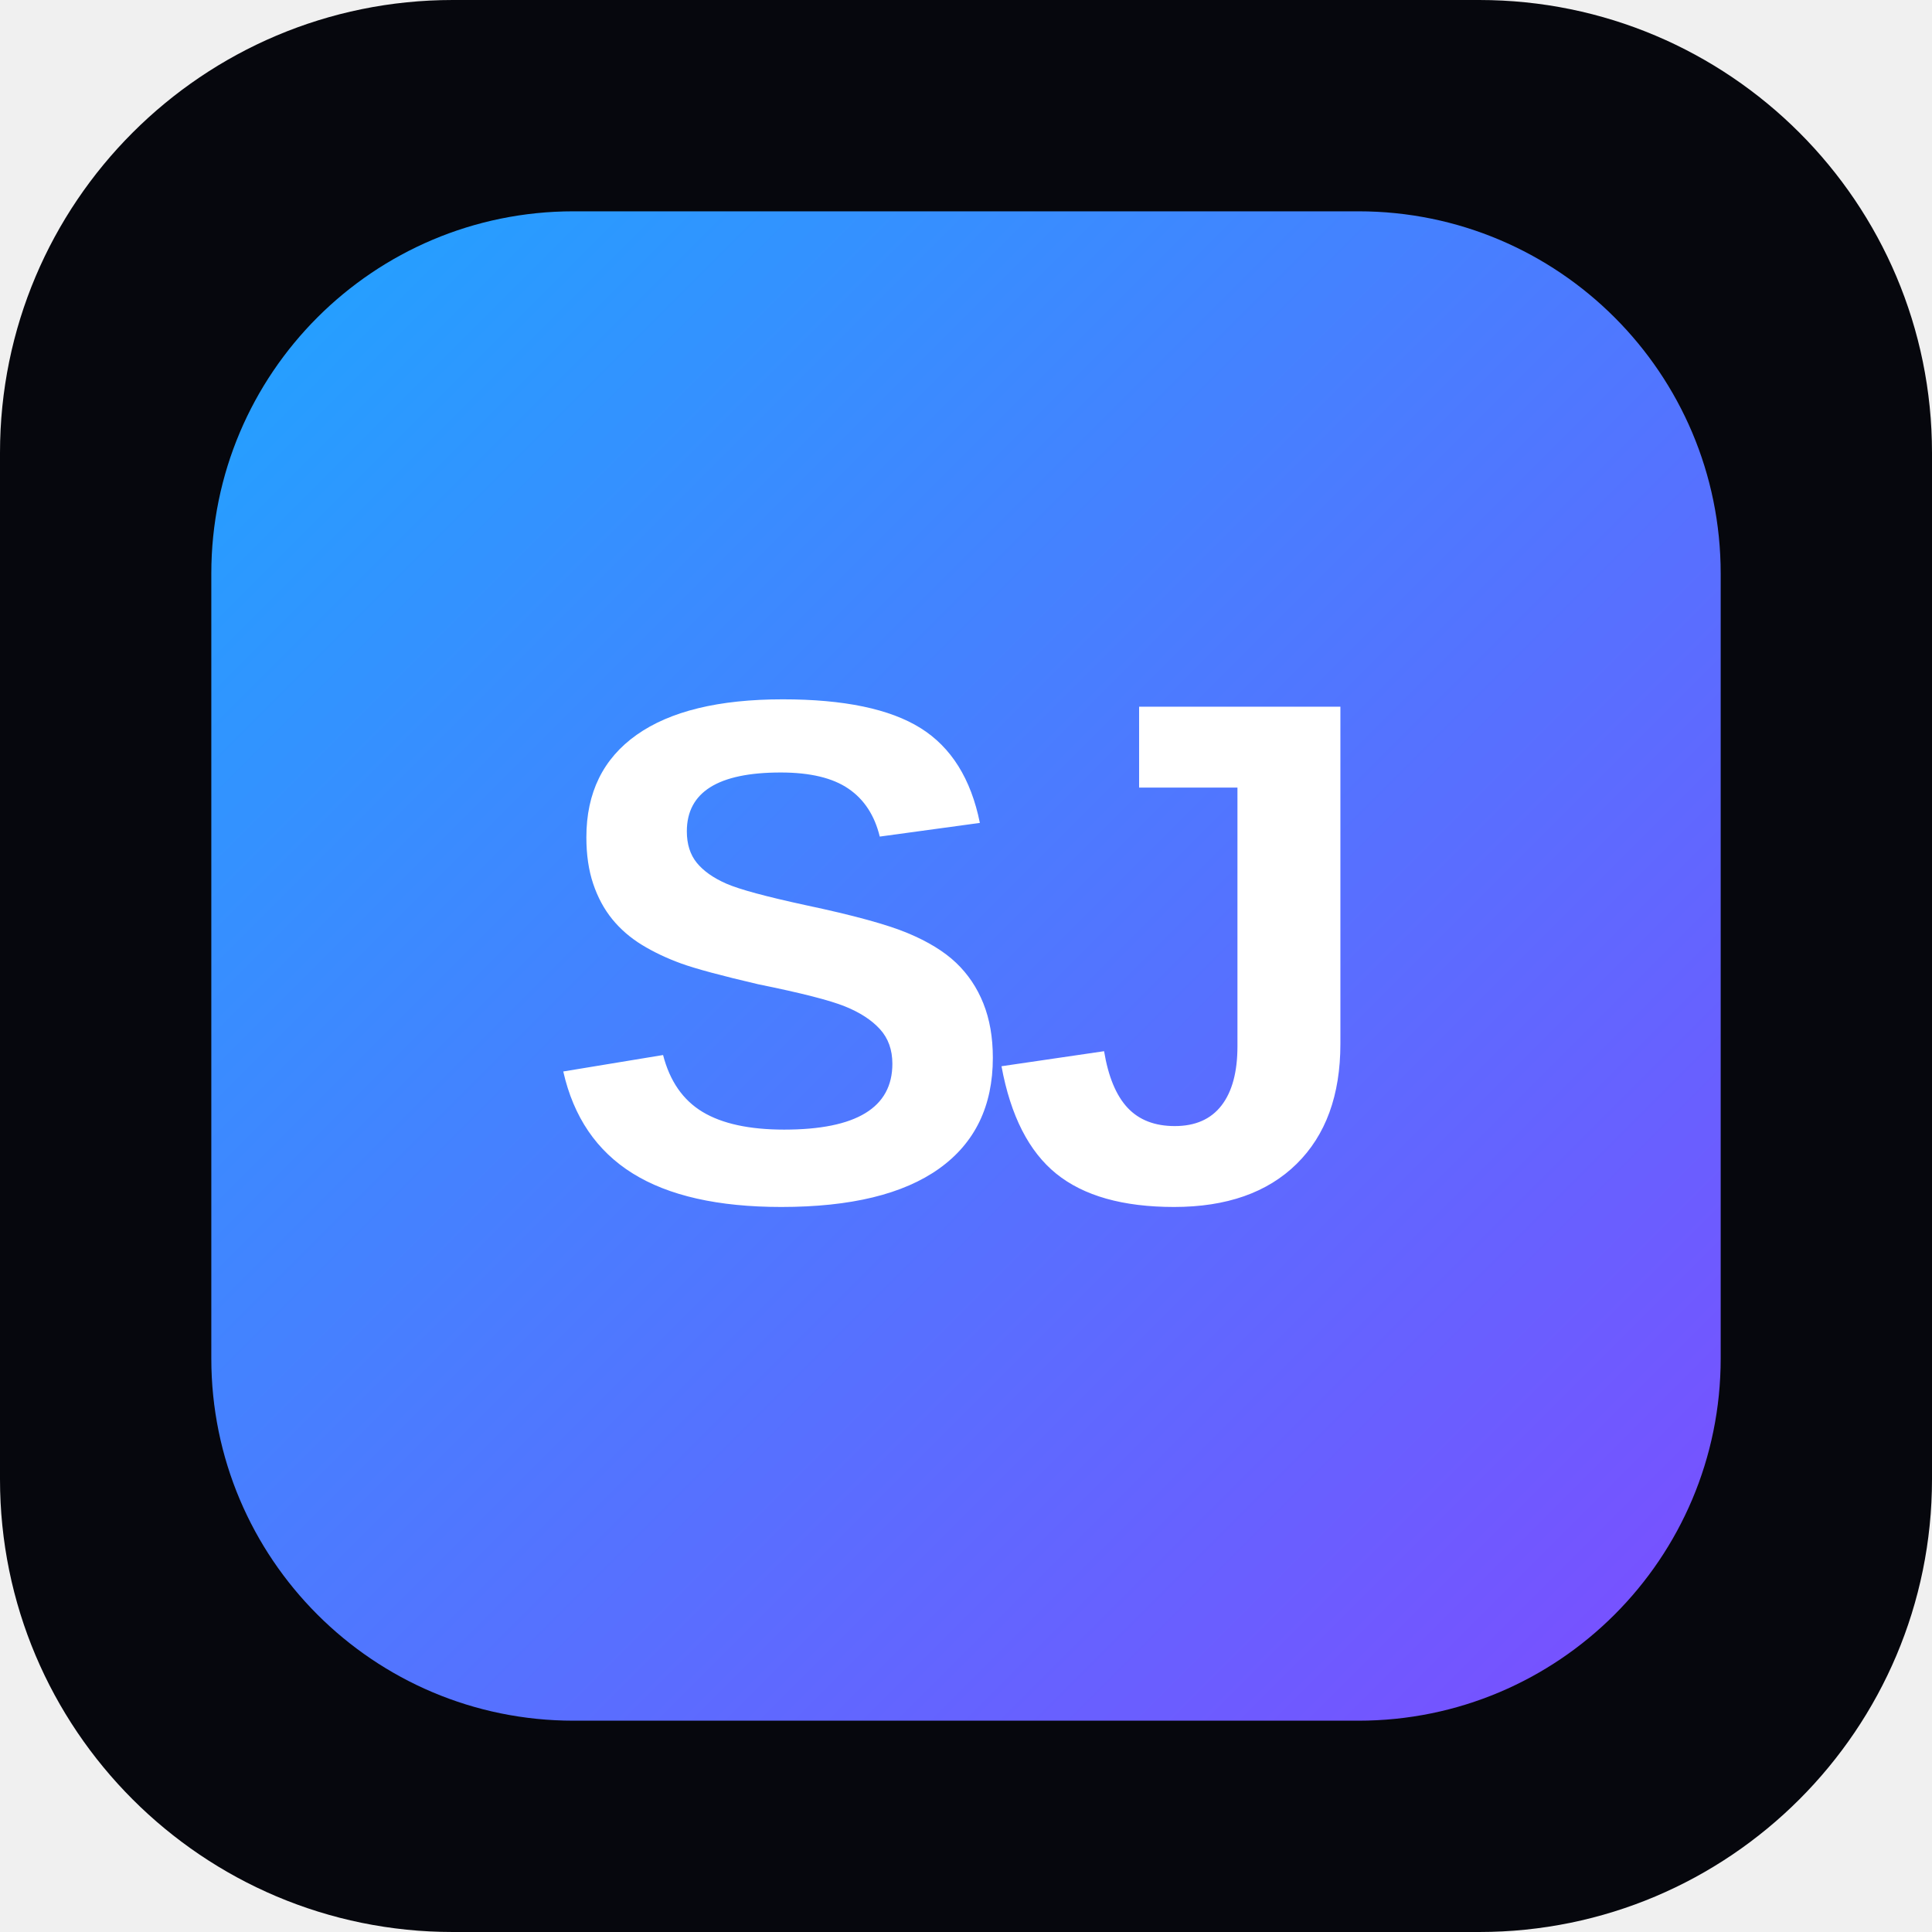
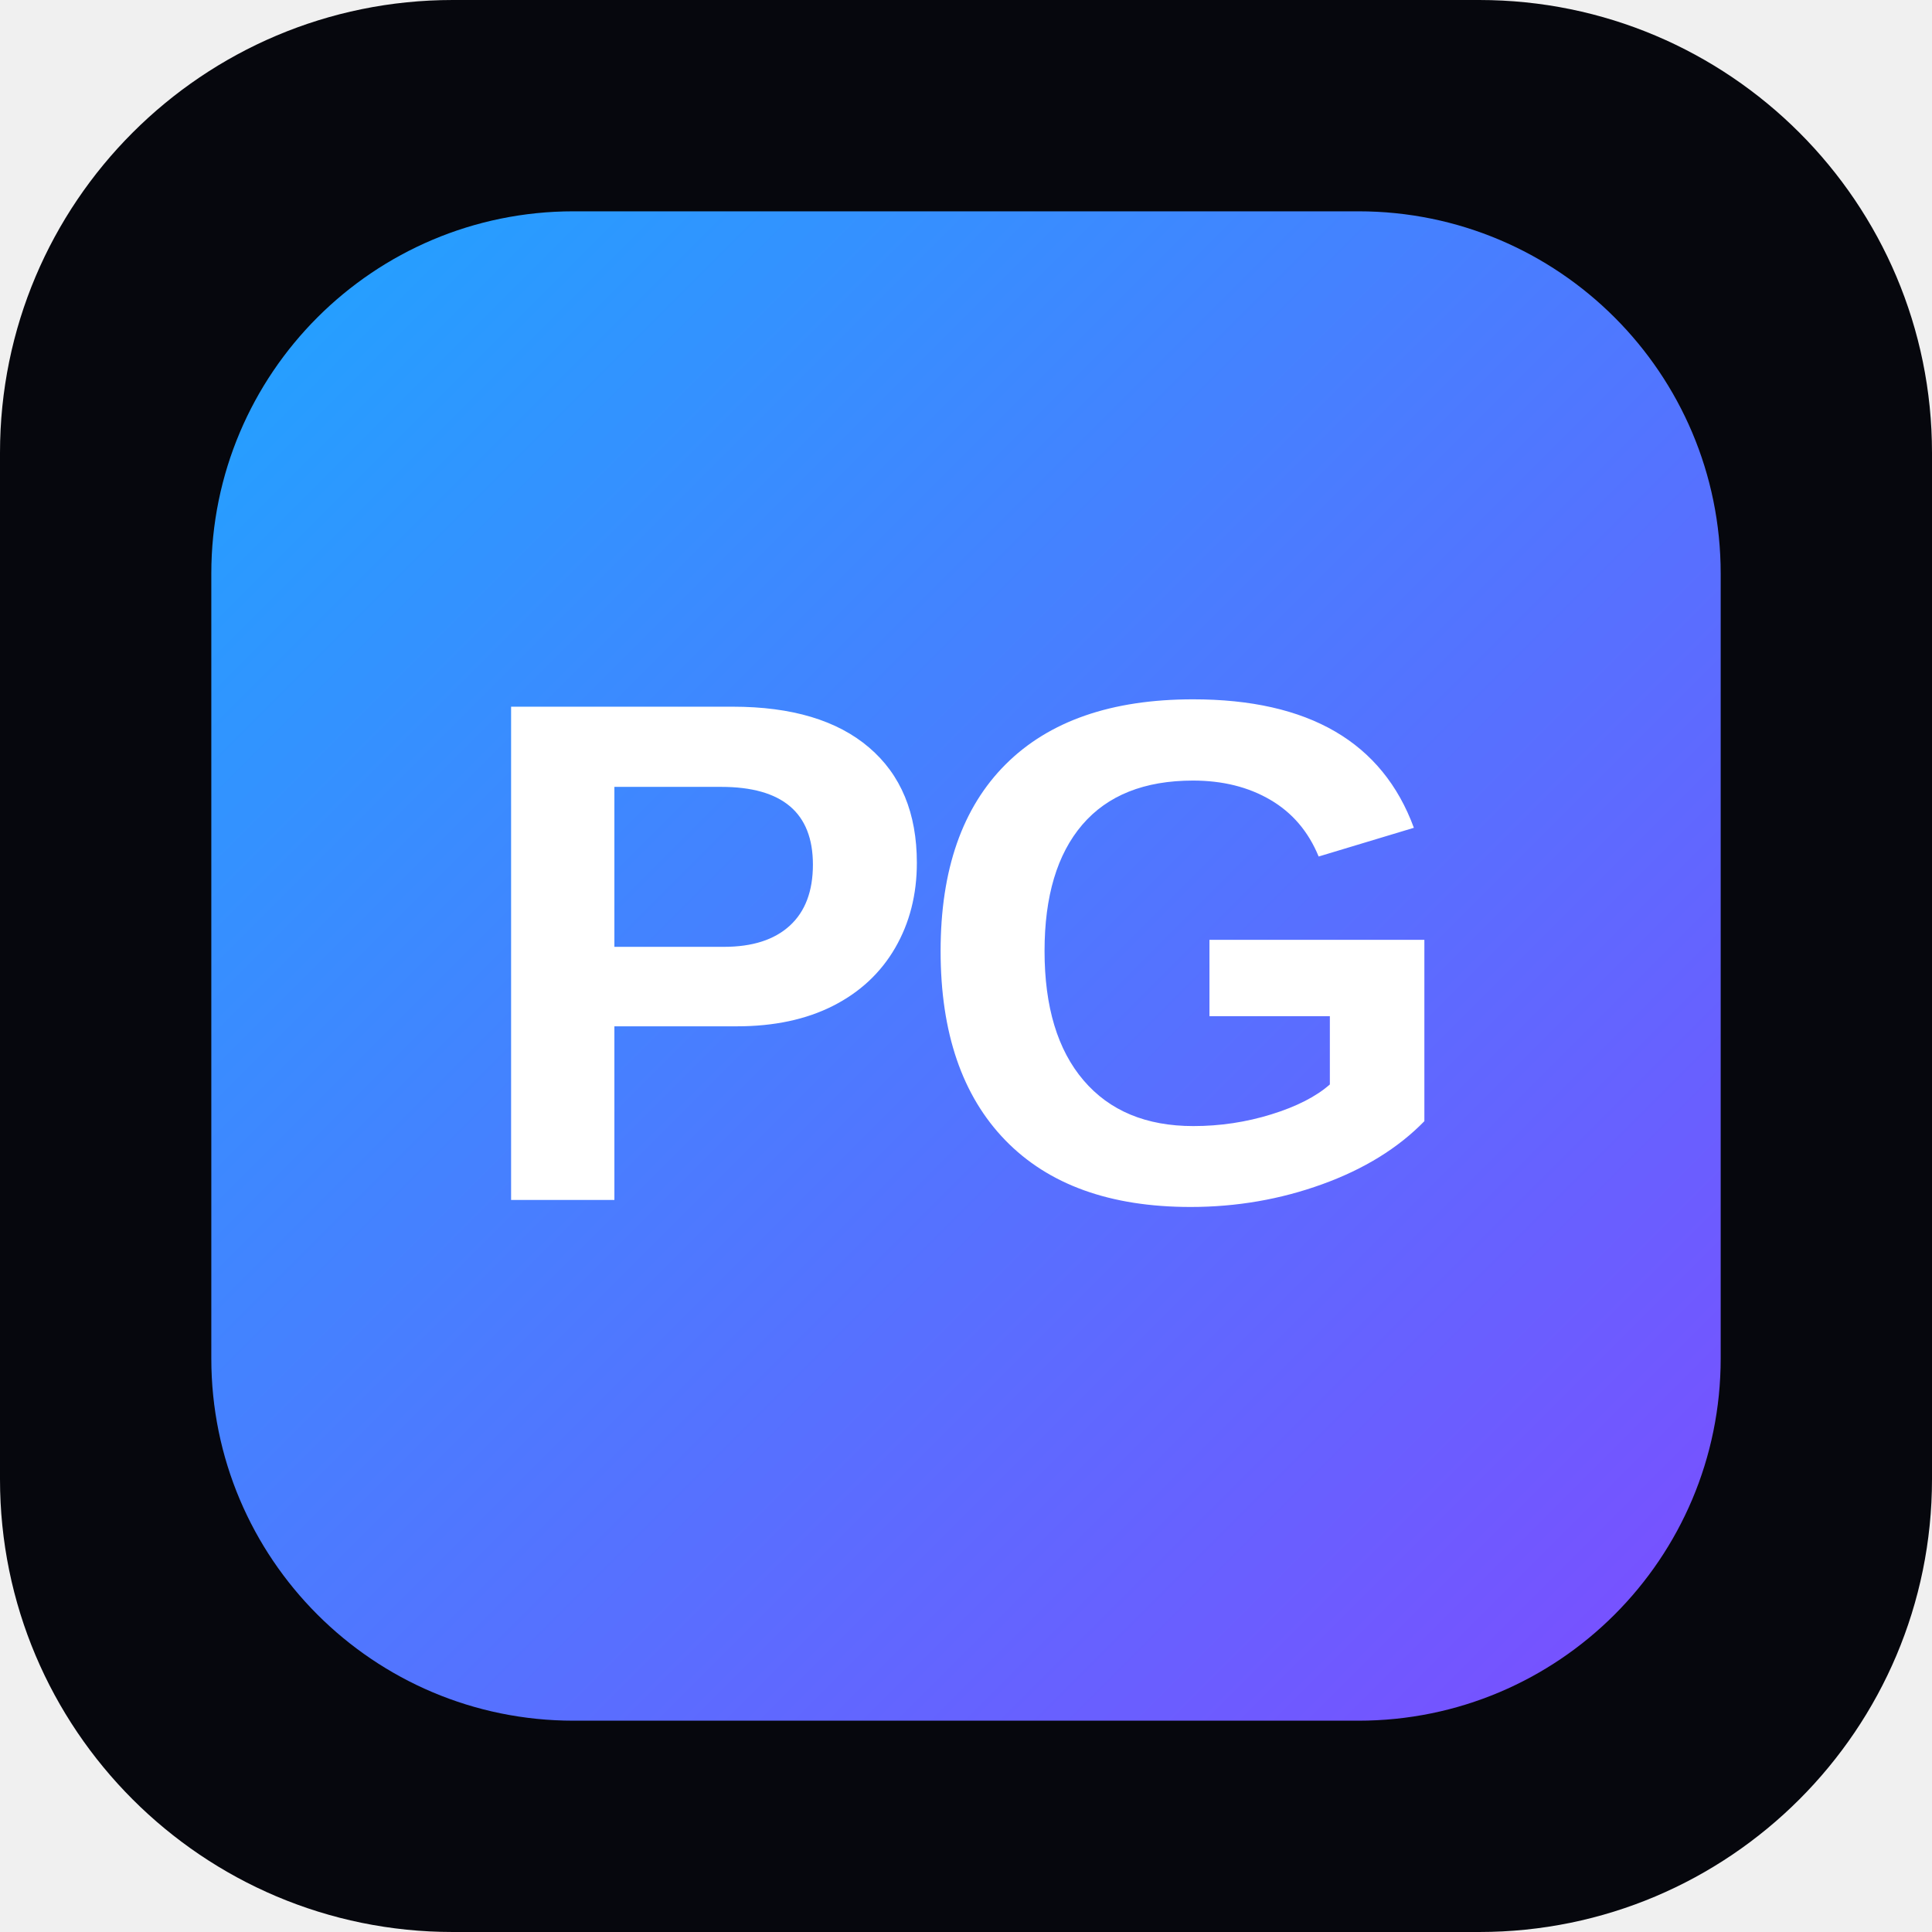
<svg xmlns="http://www.w3.org/2000/svg" width="512" height="512" viewBox="0 0 512 512">
  <defs>
    <linearGradient id="g" x1="0" y1="0" x2="1" y2="1">
      <stop offset="0" stop-color="#20a4ff" />
      <stop offset="1" stop-color="#7c4dff" />
    </linearGradient>
  </defs>
  <rect width="512" height="512" rx="120" fill="#06070d" />
  <rect x="56" y="56" width="400" height="400" rx="96" fill="url(#g)" />
-   <text x="256" y="318" text-anchor="middle" font-family="Arial Black,Arial,sans-serif" font-weight="900" font-size="190" fill="#fff" letter-spacing="-8">SJ</text>
+   <text x="256" y="318" text-anchor="middle" font-family="Arial Black,Arial,sans-serif" font-weight="900" font-size="190" fill="#fff" letter-spacing="-8">PG</text>
</svg>
